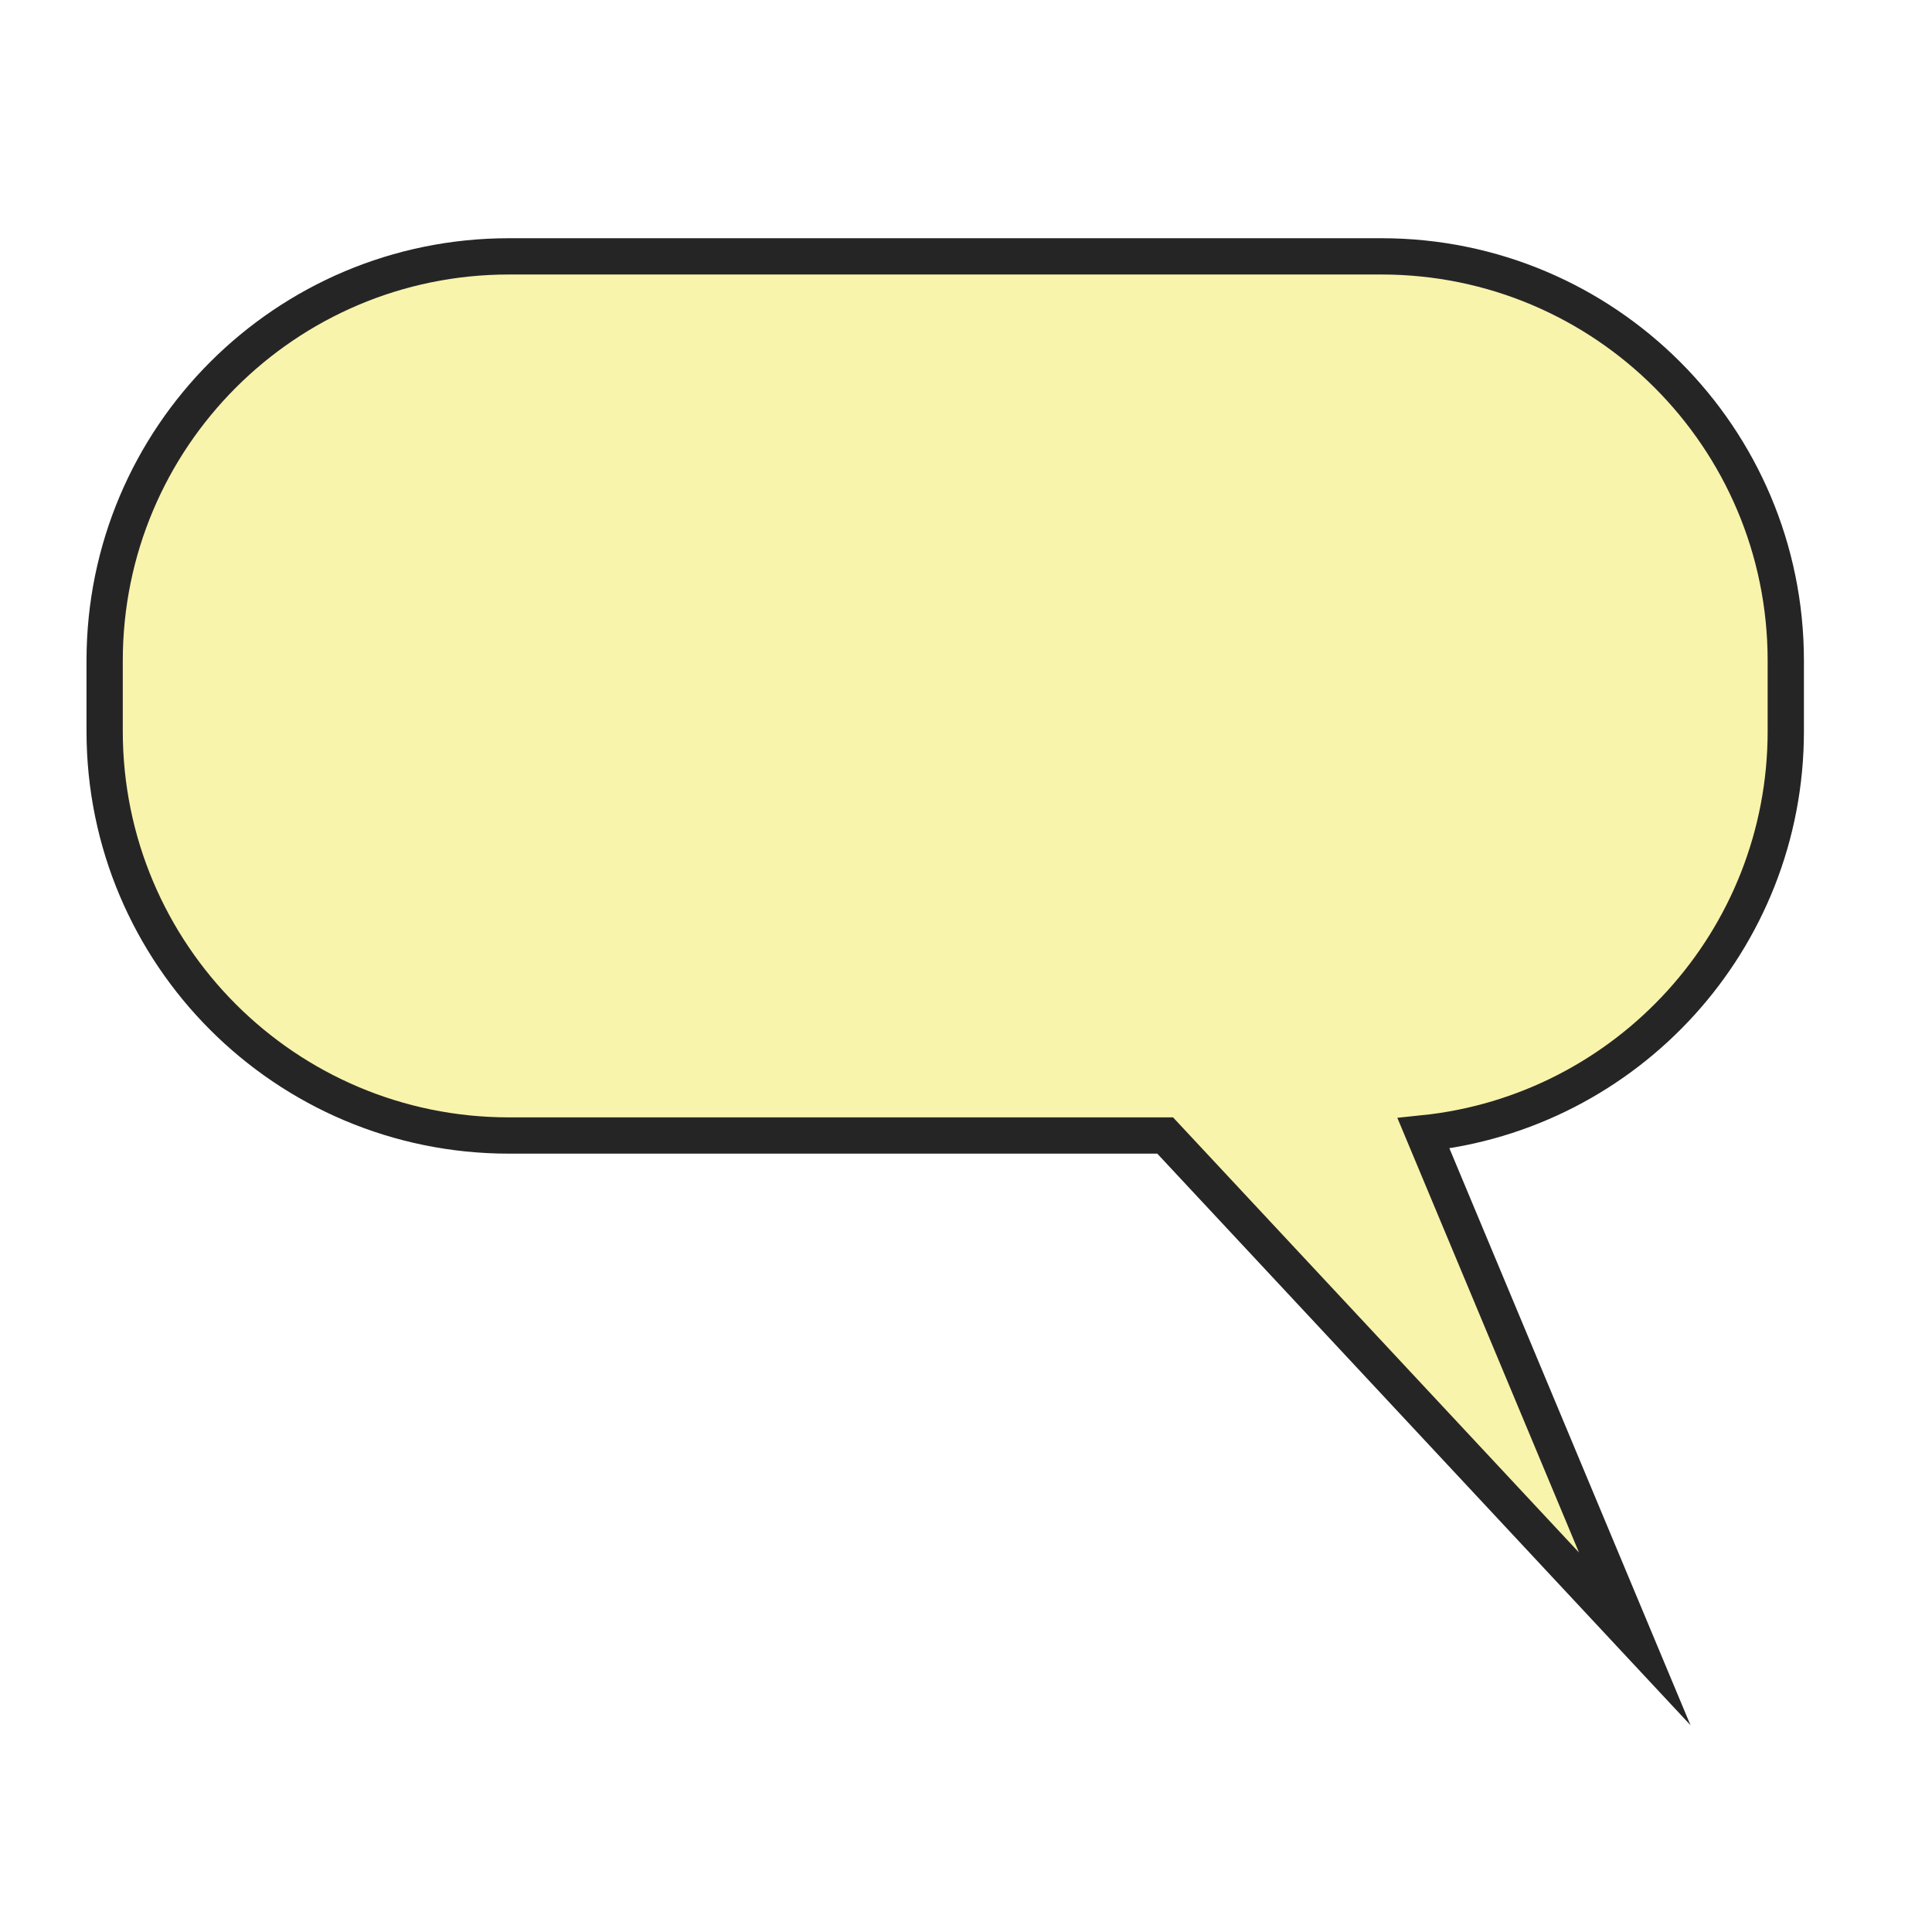
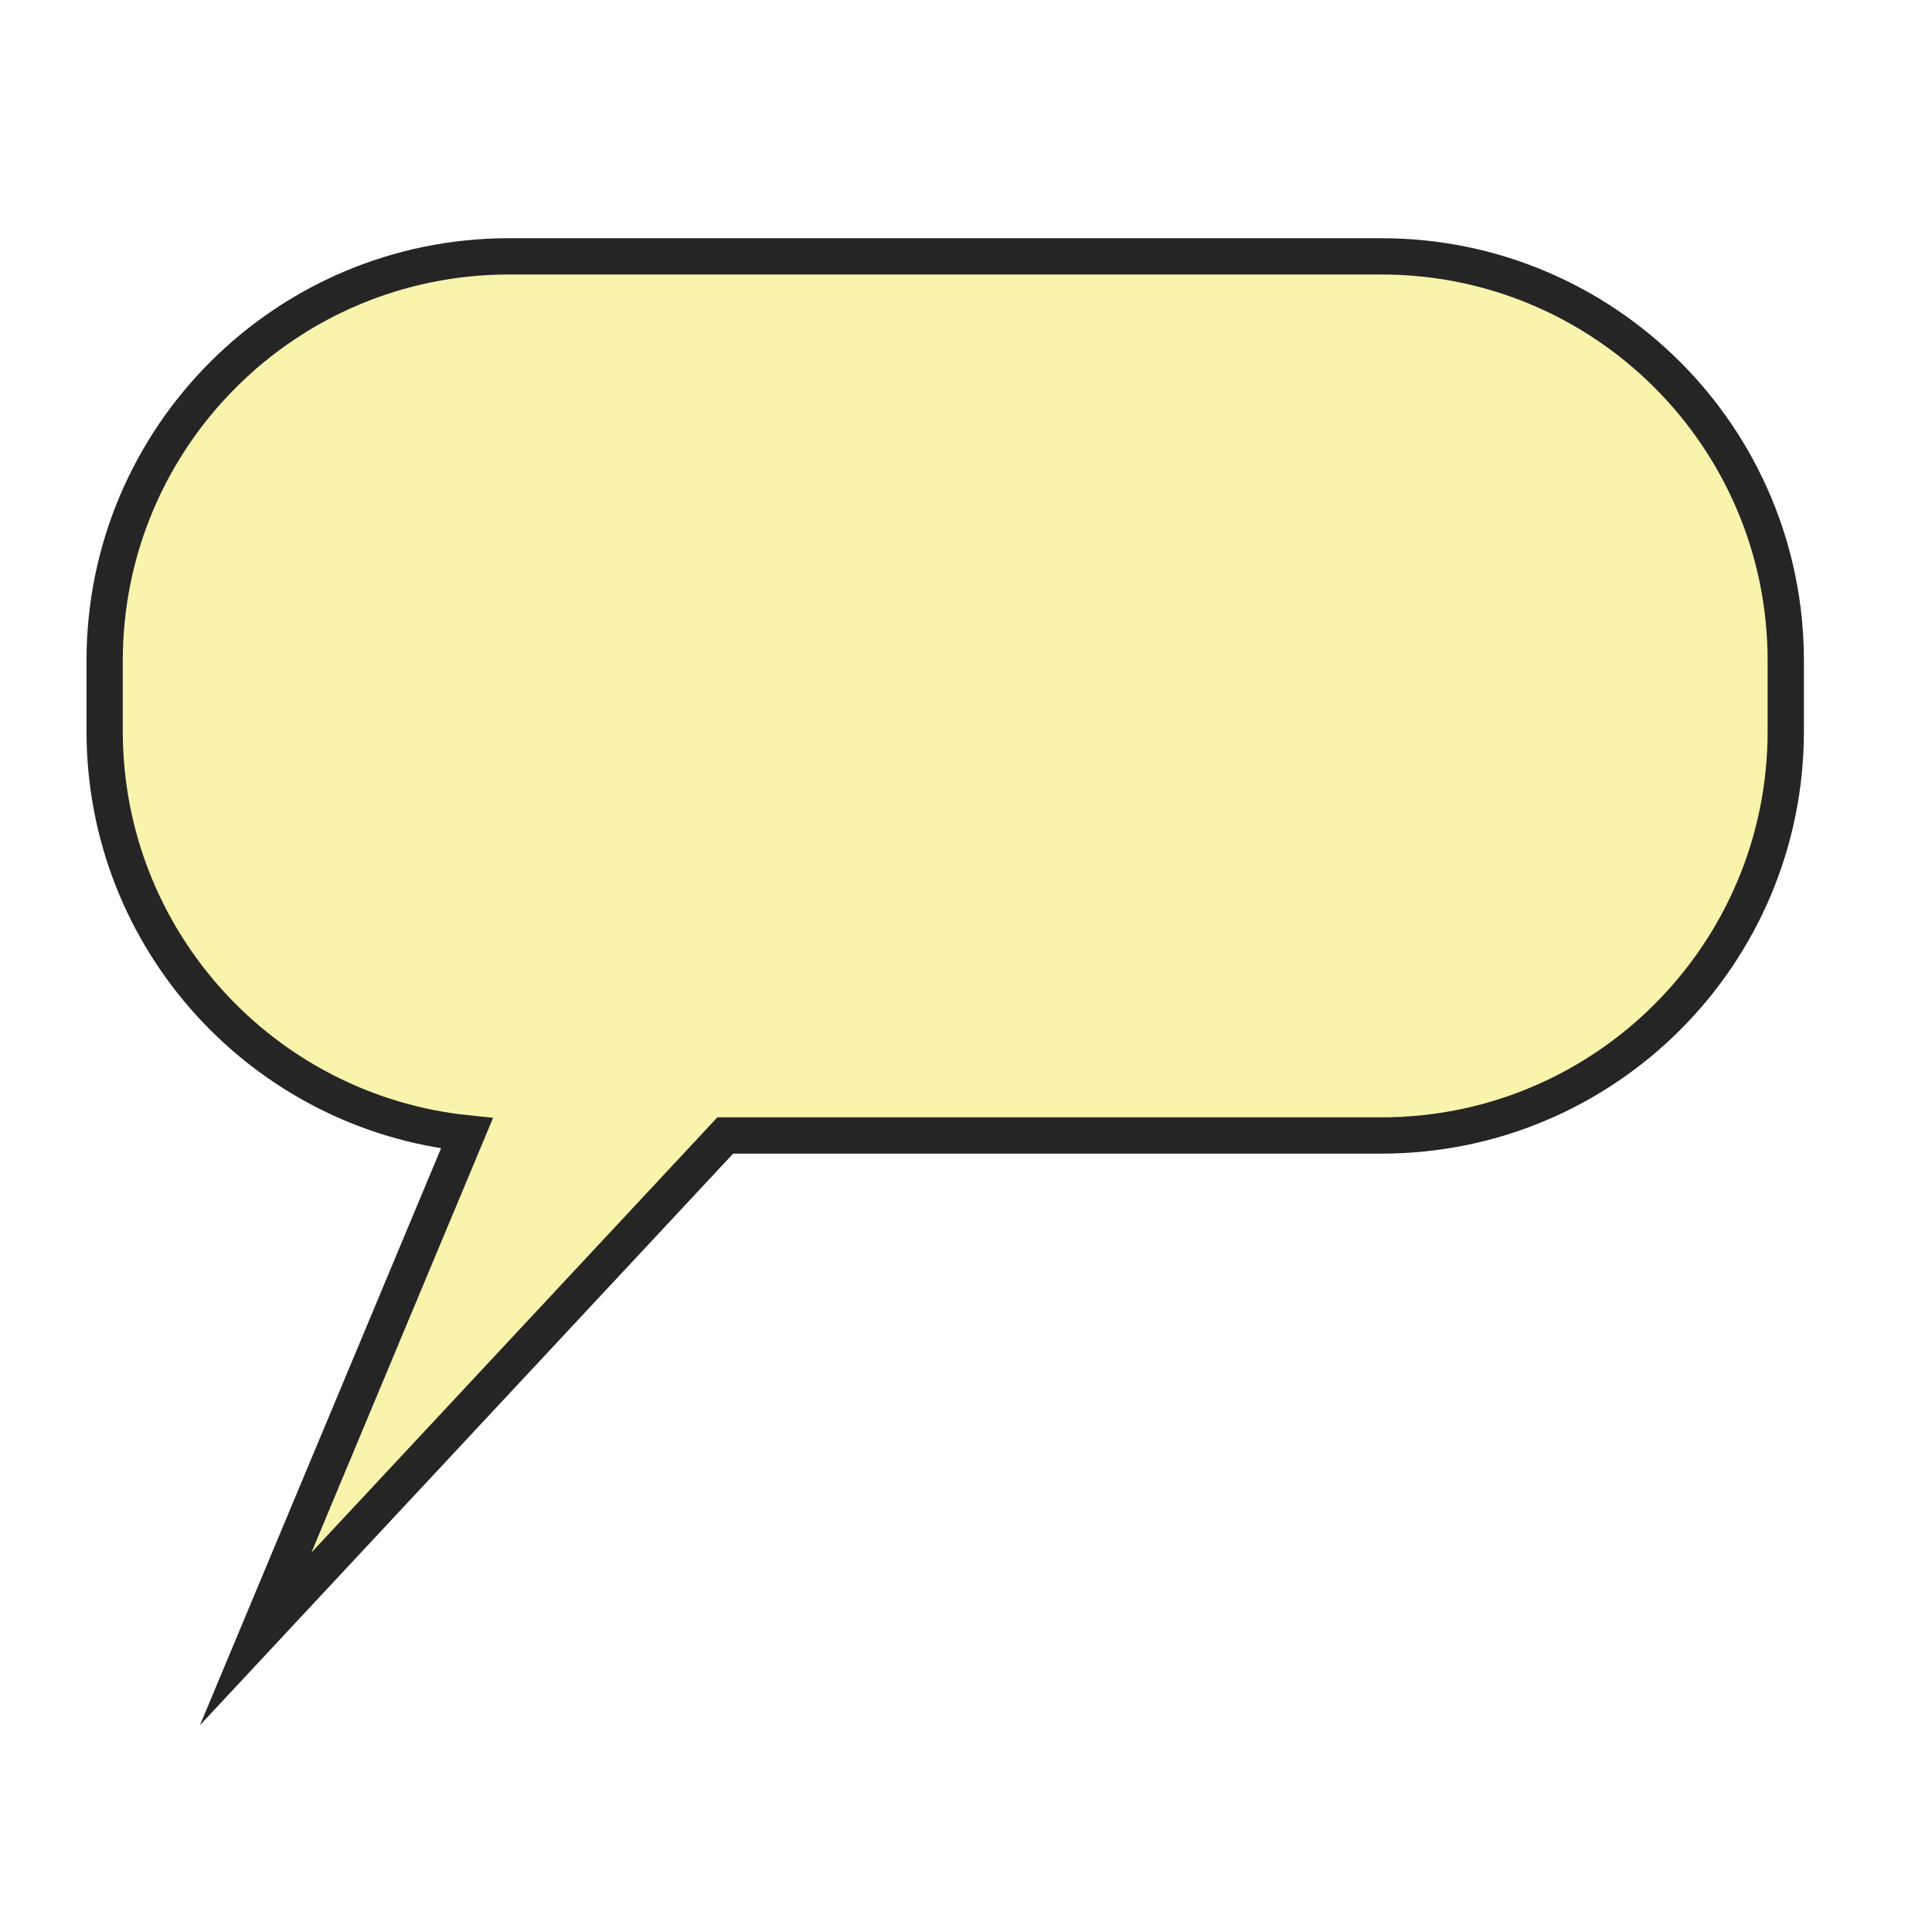
<svg xmlns="http://www.w3.org/2000/svg" version="1.1" id="Layer_1" x="0px" y="0px" width="72px" height="72px" viewBox="0 0 72 72" enable-background="new 0 0 72 72" xml:space="preserve">
-   <path fill="#F8F4AC" stroke="#262526" stroke-width="1.352" stroke-miterlimit="10" d="M51.484,9.554H18.966  C10.646,9.554,3.9,16.299,3.9,24.62v2.631c0,8.321,6.745,15.066,15.066,15.066h24.456l17.5,18.758l-7.873-18.839  c7.584-0.783,13.502-7.192,13.502-14.985V24.62C66.551,16.299,59.805,9.554,51.484,9.554z" />
+   <path fill="#F8F4AC" stroke="#262526" stroke-width="1.352" stroke-miterlimit="10" d="M3.9,24.62v2.631  c0,7.793,5.918,14.202,13.502,14.985L9.529,61.075l17.5-18.759h24.456c8.321,0,15.065-6.745,15.065-15.065V24.62  c0-8.321-6.746-15.066-15.065-15.066H18.967C10.646,9.554,3.9,16.299,3.9,24.62z" />
</svg>
